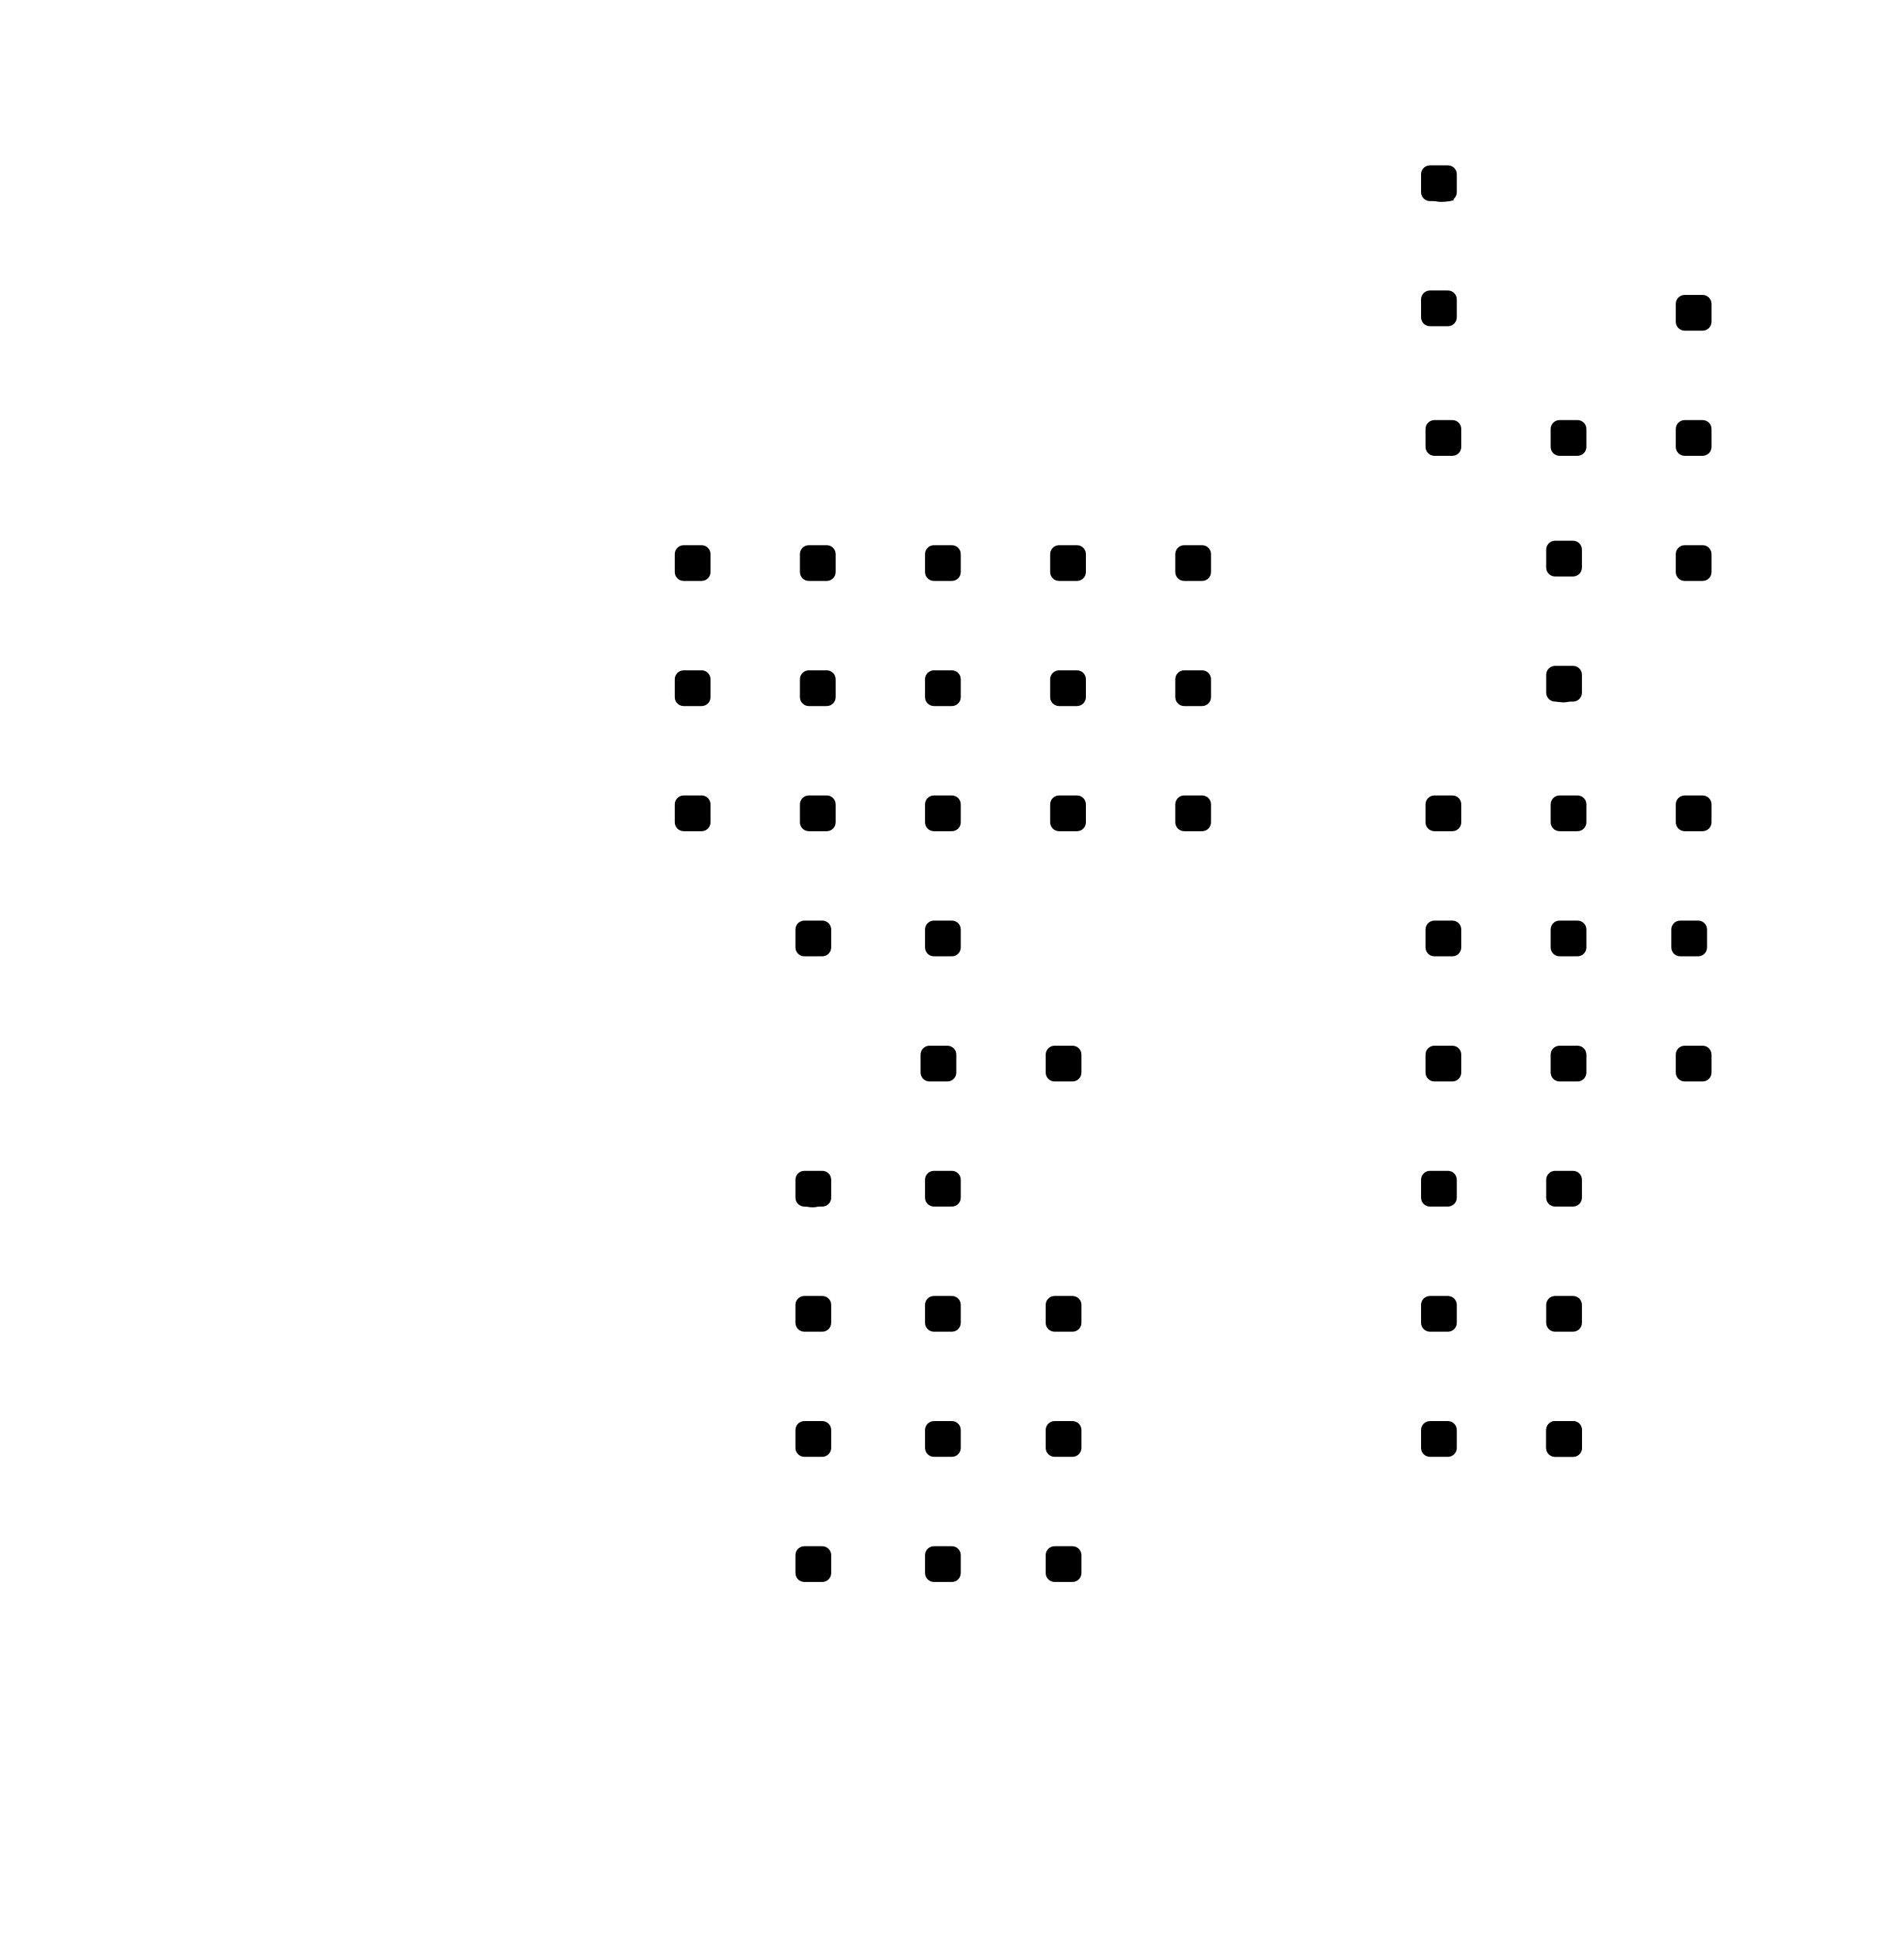
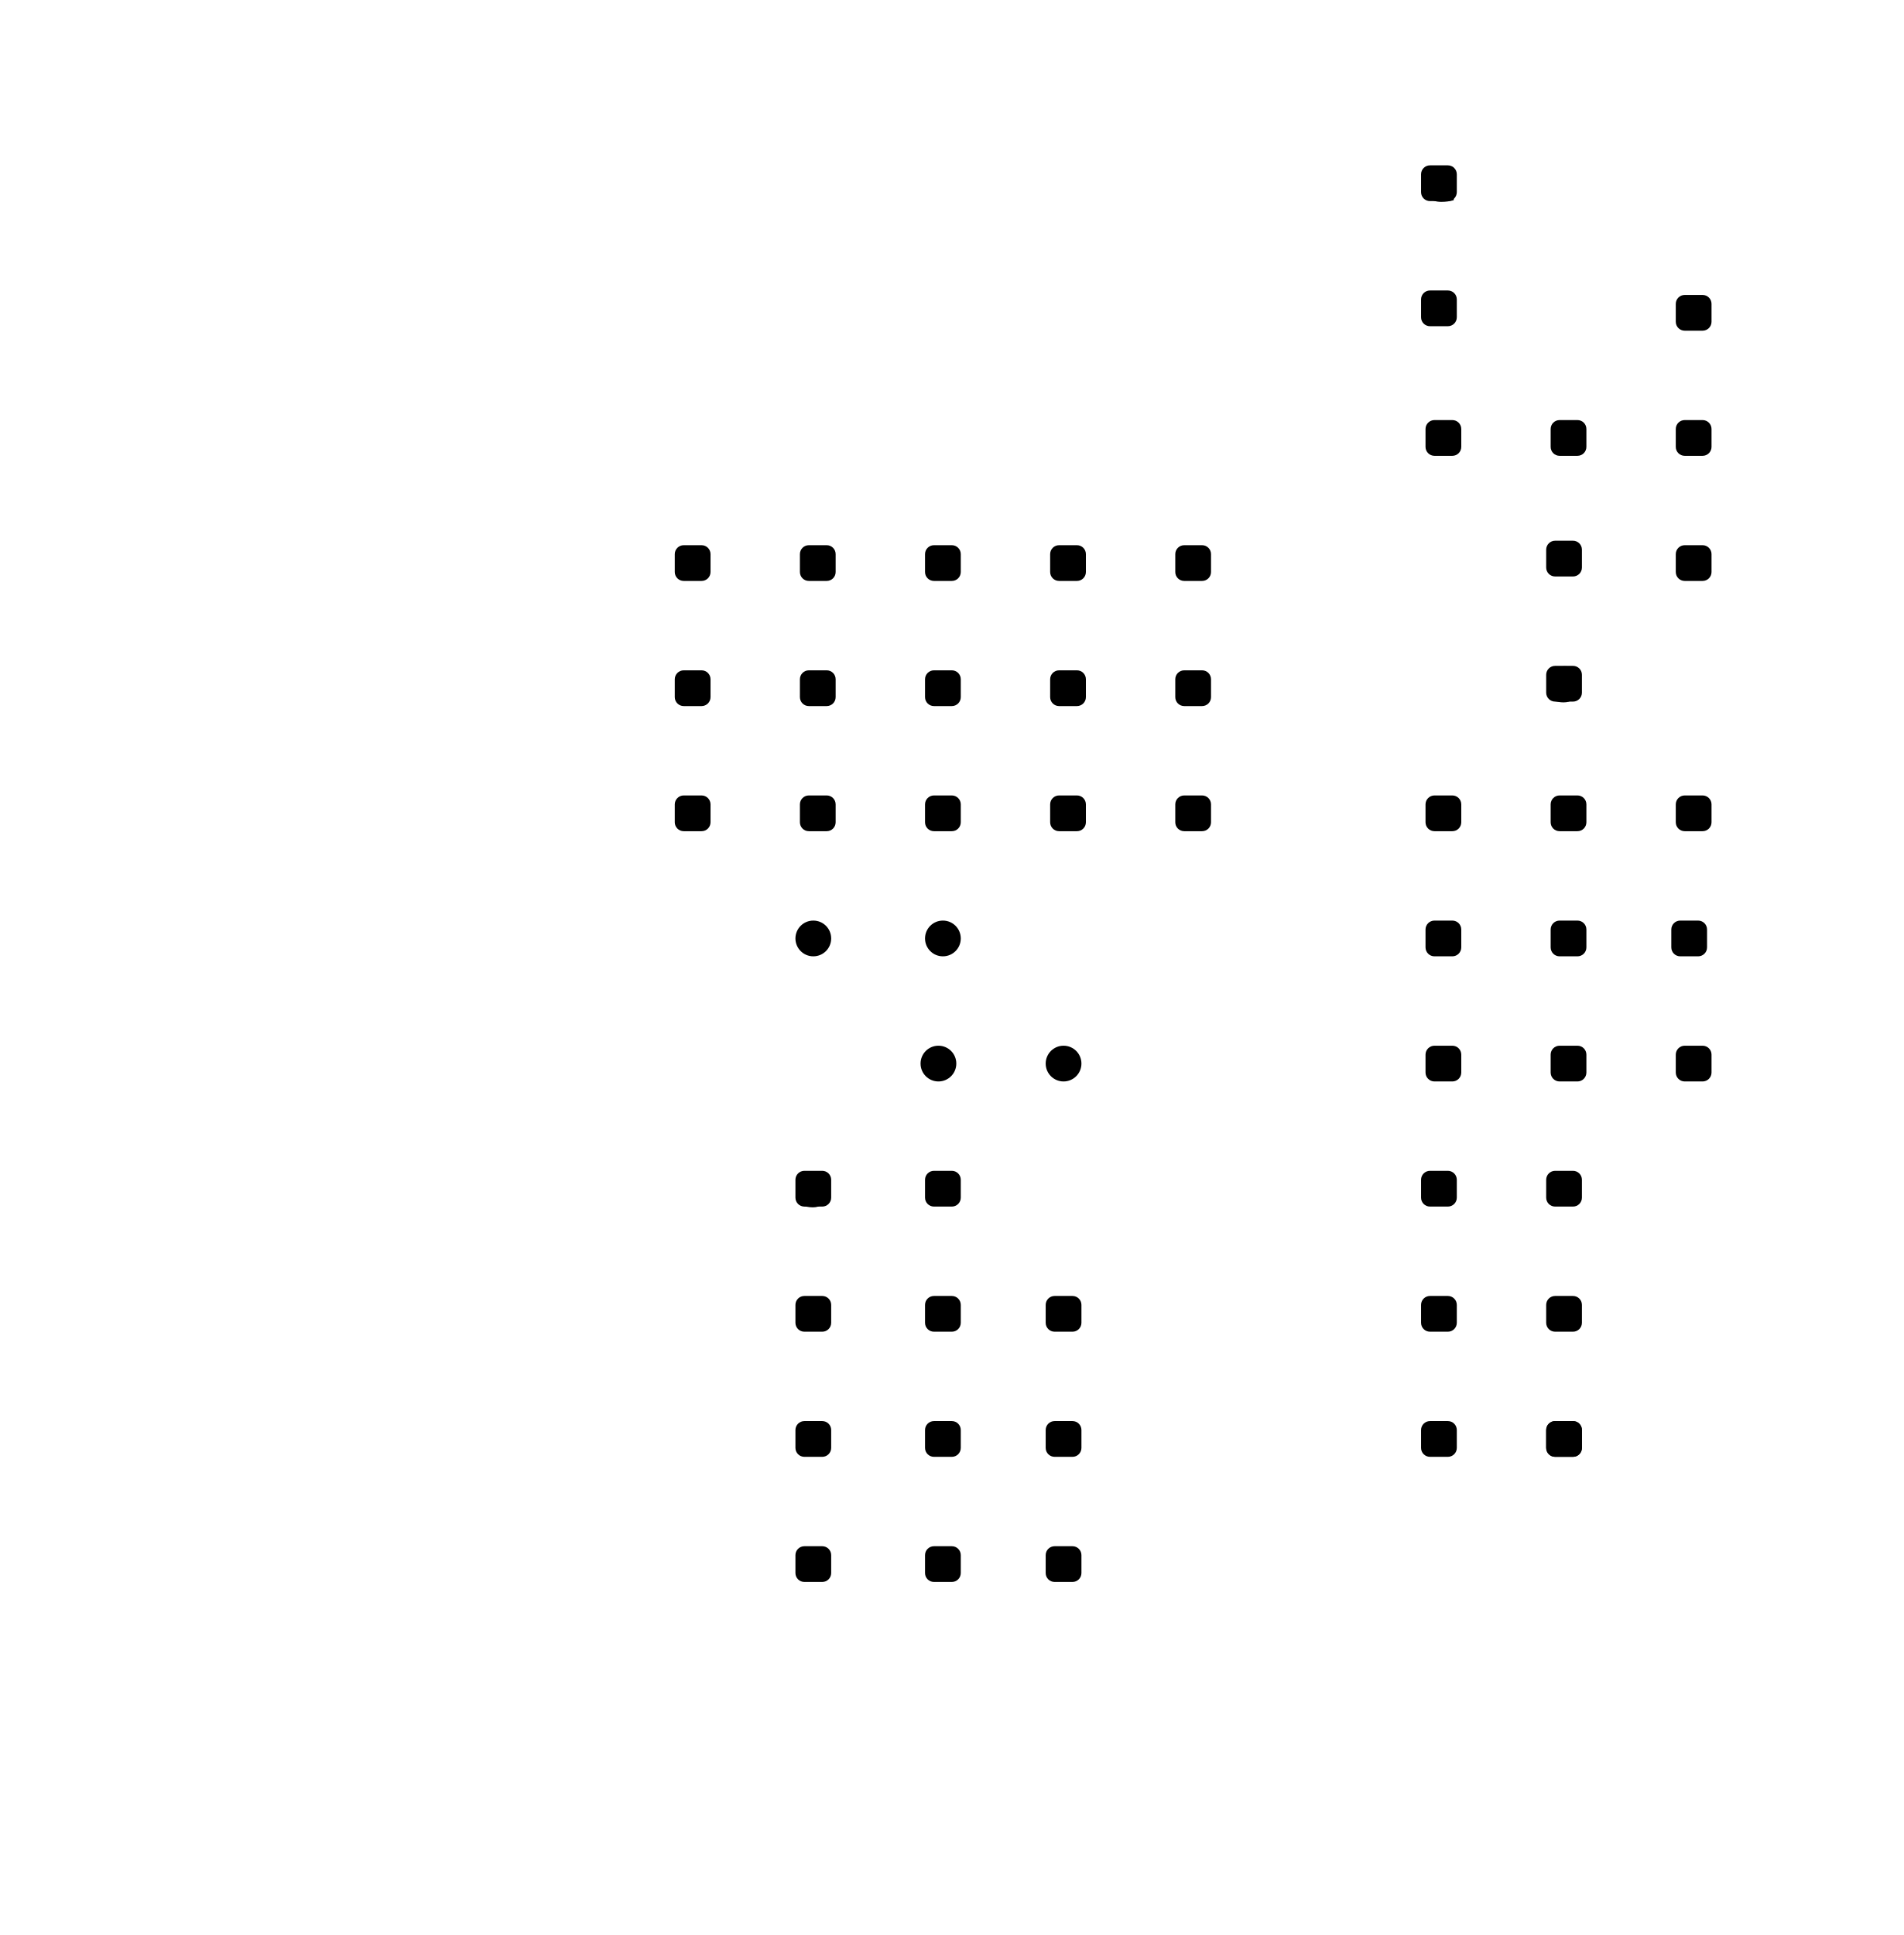
<svg xmlns="http://www.w3.org/2000/svg" viewBox="0 0 426 433" class="map-svg" data-map-id="24">
  <g id="layer-artwork" />
  <g id="layer-exits">
    <line id="edge-748afe8a6526624ac99036e9049a27341a6beee0-b85065b07a1c156d19f7b552397b32844bb7335c" class="exit" x1="211" y1="210" x2="182" y2="210" />
    <line id="edge-39fdc8dc369f658a21c120f6a2a3695fb701343a-748afe8a6526624ac99036e9049a27341a6beee0" class="exit" x1="211" y1="182" x2="211" y2="210" />
    <line id="edge-748afe8a6526624ac99036e9049a27341a6beee0-8833dce37d3d51e20e7229f5babf64714c88d516" class="exit" x1="211" y1="210" x2="323" y2="210" />
    <line id="edge-748afe8a6526624ac99036e9049a27341a6beee0-97e5b3787355ec5d317caa7baf7777e9cb5f3fbc" class="exit" x1="211" y1="210" x2="210" y2="238" />
    <line id="edge-850fd55fe8593021a21a9980163484928a1f7506-97e5b3787355ec5d317caa7baf7777e9cb5f3fbc" class="exit" x1="238" y1="238" x2="210" y2="238" />
    <line id="edge-97e5b3787355ec5d317caa7baf7777e9cb5f3fbc-edb30535c8583fc2ca0f110b21d06cf6be482057" class="exit" x1="210" y1="238" x2="182" y2="266" />
    <line id="edge-97e5b3787355ec5d317caa7baf7777e9cb5f3fbc-f158accb66c34588600d2d3addc7f61726ea8cd1" class="exit" x1="210" y1="238" x2="211" y2="266" />
    <line id="edge-58d7482ede60c1a2110683ca788f7434d5a036f1-f158accb66c34588600d2d3addc7f61726ea8cd1" class="exit" x1="211" y1="294" x2="211" y2="266" />
    <line id="edge-11c4d619454cb20784a680a56b0fbac14a2755a4-58d7482ede60c1a2110683ca788f7434d5a036f1" class="exit" x1="182" y1="294" x2="211" y2="294" />
    <line id="edge-1f40049d132c46cc919e11e8eb22d91a00f6884c-58d7482ede60c1a2110683ca788f7434d5a036f1" class="exit" x1="238" y1="294" x2="211" y2="294" />
    <line id="edge-58d7482ede60c1a2110683ca788f7434d5a036f1-ba5792ab2bc44fa4bbef17babbc64aa1ad1c9bdb" class="exit" x1="211" y1="294" x2="211" y2="322" />
    <line id="edge-1f40049d132c46cc919e11e8eb22d91a00f6884c-5670a356a423fed31146480306db067664926a5d" class="exit" x1="238" y1="294" x2="238" y2="322" />
    <line id="edge-5670a356a423fed31146480306db067664926a5d-afaf457f293afcca84e2a69b0426c7465533d7bd" class="exit" x1="238" y1="322" x2="238" y2="350" />
    <line id="edge-5670a356a423fed31146480306db067664926a5d-ba5792ab2bc44fa4bbef17babbc64aa1ad1c9bdb" class="exit" x1="238" y1="322" x2="211" y2="322" />
    <line id="edge-afaf457f293afcca84e2a69b0426c7465533d7bd-bfda57632375e2278d1e9fee4a3fe8d18acab28a" class="exit" x1="238" y1="350" x2="211" y2="350" />
    <line id="edge-ba5792ab2bc44fa4bbef17babbc64aa1ad1c9bdb-bfda57632375e2278d1e9fee4a3fe8d18acab28a" class="exit" x1="211" y1="322" x2="211" y2="350" />
    <line id="edge-bdd7dcb2badce3fad1e6a9cc6a4fbe56f3a503bb-bfda57632375e2278d1e9fee4a3fe8d18acab28a" class="exit" x1="182" y1="350" x2="211" y2="350" />
    <line id="edge-b6faaecba99025dc025d72cdc781b7294e71e862-ba5792ab2bc44fa4bbef17babbc64aa1ad1c9bdb" class="exit" x1="182" y1="322" x2="211" y2="322" />
    <line id="edge-11c4d619454cb20784a680a56b0fbac14a2755a4-b6faaecba99025dc025d72cdc781b7294e71e862" class="exit" x1="182" y1="294" x2="182" y2="322" />
    <line id="edge-b6faaecba99025dc025d72cdc781b7294e71e862-bdd7dcb2badce3fad1e6a9cc6a4fbe56f3a503bb" class="exit" x1="182" y1="322" x2="182" y2="350" />
    <line id="edge-1e92d592ffe28ed71975cc521e40085ed0b8db88-8833dce37d3d51e20e7229f5babf64714c88d516" class="exit" x1="351" y1="210" x2="323" y2="210" />
    <line id="edge-46e0d2ace9bd0d74c59d9150942dd918b79fde1e-8833dce37d3d51e20e7229f5babf64714c88d516" class="exit" x1="323" y1="182" x2="323" y2="210" />
    <line id="edge-8833dce37d3d51e20e7229f5babf64714c88d516-8d9017e23c981dbe4c9ebc8090095ff12244c0b9" class="exit" x1="323" y1="210" x2="323" y2="238" />
    <line id="edge-8833dce37d3d51e20e7229f5babf64714c88d516-f294db081f330382e25afbac84e11e12e35df400" class="exit" x1="323" y1="210" x2="351" y2="182" />
    <line id="edge-8833dce37d3d51e20e7229f5babf64714c88d516-f9c4df57897d9576f532f78bb0e6c54753453e00" class="exit" x1="323" y1="210" x2="351" y2="238" />
    <line id="edge-1e92d592ffe28ed71975cc521e40085ed0b8db88-46e0d2ace9bd0d74c59d9150942dd918b79fde1e" class="exit" x1="351" y1="210" x2="323" y2="182" />
    <line id="edge-46e0d2ace9bd0d74c59d9150942dd918b79fde1e-f294db081f330382e25afbac84e11e12e35df400" class="exit" x1="323" y1="182" x2="351" y2="182" />
    <line id="edge-1e92d592ffe28ed71975cc521e40085ed0b8db88-f294db081f330382e25afbac84e11e12e35df400" class="exit" x1="351" y1="210" x2="351" y2="182" />
    <line id="edge-1fb60be6a5f04c409d1648bff430a526afe84f05-f294db081f330382e25afbac84e11e12e35df400" class="exit" x1="379" y1="182" x2="351" y2="182" />
    <line id="edge-13dc07155f0988b698165c253551caffa84e3388-1e92d592ffe28ed71975cc521e40085ed0b8db88" class="exit" x1="378" y1="210" x2="351" y2="210" />
    <line id="edge-1e92d592ffe28ed71975cc521e40085ed0b8db88-8d9017e23c981dbe4c9ebc8090095ff12244c0b9" class="exit" x1="351" y1="210" x2="323" y2="238" />
    <line id="edge-1e92d592ffe28ed71975cc521e40085ed0b8db88-f9c4df57897d9576f532f78bb0e6c54753453e00" class="exit" x1="351" y1="210" x2="351" y2="238" />
    null
    <line id="edge-8d9017e23c981dbe4c9ebc8090095ff12244c0b9-f9c4df57897d9576f532f78bb0e6c54753453e00" class="exit" x1="323" y1="238" x2="351" y2="238" />
    <line id="edge-4f023b5dad1910712837b6ac0f747d0871ea7f5a-f9c4df57897d9576f532f78bb0e6c54753453e00" class="exit" x1="379" y1="238" x2="351" y2="238" />
    <line id="edge-6e58ca43824681a69a633bf1ea5ef56b264fb21b-b573c5e84150e4da56d1833f90b4ae6b5b03bc32" class="exit" x1="322" y1="322" x2="322" y2="294" />
    <line id="edge-6e58ca43824681a69a633bf1ea5ef56b264fb21b-bb4b9aa198a6f9eb89ec3cbaf827e3d6a3d1eb0f" class="exit" x1="322" y1="322" x2="350" y2="322" />
    <line id="edge-118bb3cf718100d55a0d7a26f39d582a219925e1-b573c5e84150e4da56d1833f90b4ae6b5b03bc32" class="exit" x1="350" y1="294" x2="322" y2="294" />
    <line id="edge-118bb3cf718100d55a0d7a26f39d582a219925e1-e7961ad532c34820dddc82d80f8b91424d2b538f" class="exit" x1="350" y1="294" x2="350" y2="266" />
    <line id="edge-ad4fb9aa900217a34254a4d4d312bf1ae031d04e-e7961ad532c34820dddc82d80f8b91424d2b538f" class="exit" x1="322" y1="266" x2="350" y2="266" />
    null
    <line id="edge-82a49dea7a9d4d3cb1c9203dd39252789cdc6411-f8801dd50082d159a2d455abb09dd0d5faf7ae1b" class="exit" x1="379" y1="70" x2="379" y2="98" />
    <line id="edge-bf1e401e389c80dea5b1bdc20854fd12e9fce4bb-f8801dd50082d159a2d455abb09dd0d5faf7ae1b" class="exit" x1="379" y1="126" x2="379" y2="98" />
    <line id="edge-eee65b4e1a5d7eb7c57604bbc9f0a5df4d3a46e6-f8801dd50082d159a2d455abb09dd0d5faf7ae1b" class="exit" x1="351" y1="98" x2="379" y2="98" />
    <line id="edge-224fa34324653a0d1c554b8623cb3a09f5944e8d-eee65b4e1a5d7eb7c57604bbc9f0a5df4d3a46e6" class="exit" x1="323" y1="98" x2="351" y2="98" />
    <line id="edge-b6bae626da870f9355f322beeaafaaaa9f47c1e9-eee65b4e1a5d7eb7c57604bbc9f0a5df4d3a46e6" class="exit" x1="350" y1="125" x2="351" y2="98" />
    <line id="edge-224fa34324653a0d1c554b8623cb3a09f5944e8d-eec5da7a937fc3680e02783630321df2a7b35fc9" class="exit" x1="323" y1="98" x2="322" y2="69" />
    <line id="edge-b6bae626da870f9355f322beeaafaaaa9f47c1e9-cc9c901fb68ee8c8657a76e606984dc785276cb7" class="exit" x1="350" y1="125" x2="350" y2="153" />
    <line id="edge-39fdc8dc369f658a21c120f6a2a3695fb701343a-8faad278582f0b0444c34c840501c40fbfc32638" class="exit" x1="211" y1="182" x2="239" y2="182" />
    <line id="edge-39fdc8dc369f658a21c120f6a2a3695fb701343a-997da4a08d76846a5b25144b452c4a83c0f5593e" class="exit" x1="211" y1="182" x2="211" y2="154" />
    <line id="edge-39fdc8dc369f658a21c120f6a2a3695fb701343a-c86207967557b1874fa06d92cead44261d97e166" class="exit" x1="211" y1="182" x2="183" y2="182" />
    <line id="edge-00ff8549e78f531f64c044f9556453700ebc2023-8faad278582f0b0444c34c840501c40fbfc32638" class="exit" x1="267" y1="182" x2="239" y2="182" />
    <line id="edge-00ff8549e78f531f64c044f9556453700ebc2023-ab9256db082214b1f608ace442f7bd59cdd8cff4" class="exit" x1="267" y1="182" x2="267" y2="154" />
    <line id="edge-38f5454e4b3408cc5ef8d388f6b7396b46889968-ab9256db082214b1f608ace442f7bd59cdd8cff4" class="exit" x1="239" y1="154" x2="267" y2="154" />
    <line id="edge-38f5454e4b3408cc5ef8d388f6b7396b46889968-66640df5ca4561d275d8419e58963ac627ad811f" class="exit" x1="239" y1="154" x2="239" y2="126" />
    <line id="edge-38f5454e4b3408cc5ef8d388f6b7396b46889968-997da4a08d76846a5b25144b452c4a83c0f5593e" class="exit" x1="239" y1="154" x2="211" y2="154" />
    <line id="edge-66640df5ca4561d275d8419e58963ac627ad811f-7f4149c20a5acce96f42c834023c43248b923575" class="exit" x1="239" y1="126" x2="267" y2="126" />
    <line id="edge-0d3c736e78b2b42f96d61ccfff0b20c4fd97ea3f-997da4a08d76846a5b25144b452c4a83c0f5593e" class="exit" x1="211" y1="126" x2="211" y2="154" />
    <line id="edge-16f5ab0813a5d3a3ebaf63c948148c6d59161757-997da4a08d76846a5b25144b452c4a83c0f5593e" class="exit" x1="183" y1="154" x2="211" y2="154" />
    <line id="edge-16f5ab0813a5d3a3ebaf63c948148c6d59161757-7657e365b1ccd21ee4be8b4a6c1b7617b15ea786" class="exit" x1="183" y1="154" x2="155" y2="154" />
    <line id="edge-16f5ab0813a5d3a3ebaf63c948148c6d59161757-d7ef87b8614e152aad97c769f411da91efadc186" class="exit" x1="183" y1="154" x2="183" y2="126" />
    <line id="edge-9224716b9970fb569f6891a11f4842c466e50505-d7ef87b8614e152aad97c769f411da91efadc186" class="exit" x1="155" y1="126" x2="183" y2="126" />
    <line id="edge-73a8844969bc4b9810bbefd64e5158f11005992c-7657e365b1ccd21ee4be8b4a6c1b7617b15ea786" class="exit" x1="155" y1="182" x2="155" y2="154" />
    <line id="edge-73a8844969bc4b9810bbefd64e5158f11005992c-c86207967557b1874fa06d92cead44261d97e166" class="exit" x1="155" y1="182" x2="183" y2="182" />
    <line id="edge-6d88dbdd38a22f8e4a6e876d9b68c15f97bcc3e5-eec5da7a937fc3680e02783630321df2a7b35fc9" class="exit" x1="322" y1="41" x2="322" y2="69" />
  </g>
  <g id="layer-rooms">
-     <rect id="room-b85065b07a1c156d19f7b552397b32844bb7335c" class="room indoor" data-label="courtyard of the Djelibeybi Institute of Illusory Learning" x="178" y="206" width="8" height="8" rx="2" />
-     <rect id="room-748afe8a6526624ac99036e9049a27341a6beee0" class="room indoor" data-label="eastern end of the courtyard of the Djelibeybi Institute of Illusory Learning" x="207" y="206" width="8" height="8" rx="2" />
-     <rect id="room-97e5b3787355ec5d317caa7baf7777e9cb5f3fbc" class="room indoor" data-label="southern courtyard of the Djelibeybi Institute of Illusory Learning" x="206" y="234" width="8" height="8" rx="2" />
-     <rect id="room-850fd55fe8593021a21a9980163484928a1f7506" class="room indoor" data-label="practice yard of the Institute of Illusory Learning" x="234" y="234" width="8" height="8" rx="2" />
+     <circle id="room-b85065b07a1c156d19f7b552397b32844bb7335c" class="room outdoor" data-label="courtyard of the Djelibeybi Institute of Illusory Learning" cx="182" cy="210" r="4" />
+     <circle id="room-748afe8a6526624ac99036e9049a27341a6beee0" class="room outdoor" data-label="eastern end of the courtyard of the Djelibeybi Institute of Illusory Learning" cx="211" cy="210" r="4" />
+     <circle id="room-97e5b3787355ec5d317caa7baf7777e9cb5f3fbc" class="room outdoor" data-label="southern courtyard of the Djelibeybi Institute of Illusory Learning" cx="210" cy="238" r="4" />
+     <circle id="room-850fd55fe8593021a21a9980163484928a1f7506" class="room outdoor" data-label="practice yard of the Institute of Illusory Learning" cx="238" cy="238" r="4" />
    <rect id="room-edb30535c8583fc2ca0f110b21d06cf6be482057" class="room indoor room-shop" data-label="Mit-sin-bibh-khot's world of rare reagents" x="178" y="262" width="8" height="8" rx="2" />
    <text class="room-type-label" x="182" y="266" text-anchor="middle" dominant-baseline="central">S</text>
    <rect id="room-f158accb66c34588600d2d3addc7f61726ea8cd1" class="room indoor" data-label=" entrance to Tse-Tse Hall" x="207" y="262" width="8" height="8" rx="2" />
    <rect id="room-58d7482ede60c1a2110683ca788f7434d5a036f1" class="room indoor" data-label="corridor in Tse-Tse Hall" x="207" y="290" width="8" height="8" rx="2" />
    <rect id="room-1f40049d132c46cc919e11e8eb22d91a00f6884c" class="room indoor" data-label="Fire and Ice" x="234" y="290" width="8" height="8" rx="2" />
    <rect id="room-5670a356a423fed31146480306db067664926a5d" class="room indoor" data-label="Staff of Power" x="234" y="318" width="8" height="8" rx="2" />
    <rect id="room-afaf457f293afcca84e2a69b0426c7465533d7bd" class="room indoor" data-label="The Cyclone" x="234" y="346" width="8" height="8" rx="2" />
    <rect id="room-bfda57632375e2278d1e9fee4a3fe8d18acab28a" class="room indoor" data-label="Poking Demon" x="207" y="346" width="8" height="8" rx="2" />
    <rect id="room-ba5792ab2bc44fa4bbef17babbc64aa1ad1c9bdb" class="room indoor" data-label="gymnasium" x="207" y="318" width="8" height="8" rx="2" />
    <rect id="room-11c4d619454cb20784a680a56b0fbac14a2755a4" class="room indoor" data-label="Mirror Mirror" x="178" y="290" width="8" height="8" rx="2" />
    <rect id="room-b6faaecba99025dc025d72cdc781b7294e71e862" class="room indoor" data-label="The Tie That Binds" x="178" y="318" width="8" height="8" rx="2" />
    <rect id="room-bdd7dcb2badce3fad1e6a9cc6a4fbe56f3a503bb" class="room indoor" data-label="Scrolling Right Along" x="178" y="346" width="8" height="8" rx="2" />
    <rect id="room-8833dce37d3d51e20e7229f5babf64714c88d516" class="room indoor" data-label="entrance to Toad Hall" x="319" y="206" width="8" height="8" rx="2" />
    <rect id="room-46e0d2ace9bd0d74c59d9150942dd918b79fde1e" class="room indoor" data-label="northwestern corner of Toad Hall" x="319" y="178" width="8" height="8" rx="2" />
    <rect id="room-f294db081f330382e25afbac84e11e12e35df400" class="room indoor" data-label="northern edge of Toad Hall" x="347" y="178" width="8" height="8" rx="2" />
    <rect id="room-1fb60be6a5f04c409d1648bff430a526afe84f05" class="room indoor" data-label="Chancellor's office" x="375" y="178" width="8" height="8" rx="2" />
    <rect id="room-1e92d592ffe28ed71975cc521e40085ed0b8db88" class="room indoor" data-label="centre of Toad Hall" x="347" y="206" width="8" height="8" rx="2" />
    <rect id="room-8d9017e23c981dbe4c9ebc8090095ff12244c0b9" class="room indoor" data-label="southwestern corner of Toad Hall" x="319" y="234" width="8" height="8" rx="2" />
    <polygon class="stair-symbol" points="323,241 320.5,236 325.5,236" />
    <rect id="room-f9c4df57897d9576f532f78bb0e6c54753453e00" class="room indoor" data-label="southern edge of Toad Hall" x="347" y="234" width="8" height="8" rx="2" />
    <rect id="room-6e58ca43824681a69a633bf1ea5ef56b264fb21b" class="room indoor" data-label="southwestern corner of the cellar" x="318" y="318" width="8" height="8" rx="2" />
    <polygon class="stair-symbol" points="322,319 319.5,324 324.5,324" />
    <rect id="room-bb4b9aa198a6f9eb89ec3cbaf827e3d6a3d1eb0f" class="room indoor" data-label="eastern end of the cellar" x="346" y="318" width="8" height="8" rx="2" />
    <rect id="room-b573c5e84150e4da56d1833f90b4ae6b5b03bc32" class="room indoor" data-label="west end of the dining hall" x="318" y="290" width="8" height="8" rx="2" />
    <rect id="room-118bb3cf718100d55a0d7a26f39d582a219925e1" class="room indoor" data-label="east end of the dining hall" x="346" y="290" width="8" height="8" rx="2" />
    <rect id="room-e7961ad532c34820dddc82d80f8b91424d2b538f" class="room indoor" data-label="guild's kitchen" x="346" y="262" width="8" height="8" rx="2" />
    <rect id="room-ad4fb9aa900217a34254a4d4d312bf1ae031d04e" class="room indoor" data-label="guild's kitchen" x="318" y="262" width="8" height="8" rx="2" />
    <rect id="room-4f023b5dad1910712837b6ac0f747d0871ea7f5a" class="room indoor" data-label="Headmaster's anteroom" x="375" y="234" width="8" height="8" rx="2" />
    <rect id="room-13dc07155f0988b698165c253551caffa84e3388" class="room indoor" data-label="eastern end of Toad Hall" x="374" y="206" width="8" height="8" rx="2" />
    <polygon class="stair-symbol" points="378,207 375.5,212 380.5,212" />
    <rect id="room-f8801dd50082d159a2d455abb09dd0d5faf7ae1b" class="room indoor" data-label="eastern end of the first floor lounge" x="375" y="94" width="8" height="8" rx="2" />
    <polygon class="stair-symbol" points="379,101 376.5,96 381.5,96" />
    <rect id="room-82a49dea7a9d4d3cb1c9203dd39252789cdc6411" class="room indoor" data-label="northeastern end of the first floor lounge" x="375" y="66" width="8" height="8" rx="2" />
    <rect id="room-bf1e401e389c80dea5b1bdc20854fd12e9fce4bb" class="room indoor" data-label="southeastern end of the first floor lounge" x="375" y="122" width="8" height="8" rx="2" />
    <rect id="room-eee65b4e1a5d7eb7c57604bbc9f0a5df4d3a46e6" class="room indoor" data-label="centre of the corridor" x="347" y="94" width="8" height="8" rx="2" />
    <rect id="room-224fa34324653a0d1c554b8623cb3a09f5944e8d" class="room indoor" data-label="western end of the corridor" x="319" y="94" width="8" height="8" rx="2" />
    <rect id="room-b6bae626da870f9355f322beeaafaaaa9f47c1e9" class="room indoor" data-label="Diplomat's Lounge" x="346" y="121" width="8" height="8" rx="2" />
    <rect id="room-cc9c901fb68ee8c8657a76e606984dc785276cb7" class="room indoor room-shop" data-label="Diplomat's bar" x="346" y="149" width="8" height="8" rx="2" />
    <text class="room-type-label" x="350" y="153" text-anchor="middle" dominant-baseline="central">S</text>
    <rect id="room-39fdc8dc369f658a21c120f6a2a3695fb701343a" class="room indoor" data-label="somewhere in the library of the Djelibeybi Institute of Illusory Learning" x="207" y="178" width="8" height="8" rx="2" />
    <rect id="room-8faad278582f0b0444c34c840501c40fbfc32638" class="room indoor" data-label="somewhere in the library of the Djelibeybi Institute of Illusory Learning" x="235" y="178" width="8" height="8" rx="2" />
    <rect id="room-00ff8549e78f531f64c044f9556453700ebc2023" class="room indoor" data-label="somewhere in the library of the Djelibeybi Institute of Illusory Learning" x="263" y="178" width="8" height="8" rx="2" />
    <rect id="room-ab9256db082214b1f608ace442f7bd59cdd8cff4" class="room indoor" data-label="somewhere in the library of the Djelibeybi Institute of Illusory Learning" x="263" y="150" width="8" height="8" rx="2" />
    <rect id="room-38f5454e4b3408cc5ef8d388f6b7396b46889968" class="room indoor" data-label="somewhere in the library of the Djelibeybi Institute of Illusory Learning" x="235" y="150" width="8" height="8" rx="2" />
    <rect id="room-66640df5ca4561d275d8419e58963ac627ad811f" class="room indoor" data-label="somewhere in the library of the Djelibeybi Institute of Illusory Learning" x="235" y="122" width="8" height="8" rx="2" />
    <rect id="room-7f4149c20a5acce96f42c834023c43248b923575" class="room indoor" data-label="somewhere in the library of the Djelibeybi Institute of Illusory Learning" x="263" y="122" width="8" height="8" rx="2" />
    <rect id="room-997da4a08d76846a5b25144b452c4a83c0f5593e" class="room indoor" data-label="somewhere in the library of the Djelibeybi Institute of Illusory Learning" x="207" y="150" width="8" height="8" rx="2" />
    <rect id="room-0d3c736e78b2b42f96d61ccfff0b20c4fd97ea3f" class="room indoor" data-label="somewhere in the library of the Djelibeybi Institute of Illusory Learning" x="207" y="122" width="8" height="8" rx="2" />
    <rect id="room-16f5ab0813a5d3a3ebaf63c948148c6d59161757" class="room indoor" data-label="somewhere in the library of the Djelibeybi Institute of Illusory Learning" x="179" y="150" width="8" height="8" rx="2" />
    <rect id="room-d7ef87b8614e152aad97c769f411da91efadc186" class="room indoor" data-label="somewhere in the library of the Djelibeybi Institute of Illusory Learning" x="179" y="122" width="8" height="8" rx="2" />
    <rect id="room-9224716b9970fb569f6891a11f4842c466e50505" class="room indoor" data-label="somewhere in the library of the Djelibeybi Institute of Illusory Learning" x="151" y="122" width="8" height="8" rx="2" />
    <rect id="room-7657e365b1ccd21ee4be8b4a6c1b7617b15ea786" class="room indoor" data-label="somewhere in the library of the Djelibeybi Institute of Illusory Learning" x="151" y="150" width="8" height="8" rx="2" />
    <rect id="room-73a8844969bc4b9810bbefd64e5158f11005992c" class="room indoor" data-label="somewhere in the library of the Djelibeybi Institute of Illusory Learning" x="151" y="178" width="8" height="8" rx="2" />
    <rect id="room-c86207967557b1874fa06d92cead44261d97e166" class="room indoor" data-label="somewhere in the library of the Djelibeybi Institute of Illusory Learning" x="179" y="178" width="8" height="8" rx="2" />
    <rect id="room-8eeefbc68d10a9eba49845ef6f1a20e3992991a8" class="room indoor" data-label="small wooden stairway" x="346" y="318" width="8" height="8" rx="2" />
    <rect id="room-6d88dbdd38a22f8e4a6e876d9b68c15f97bcc3e5" class="room indoor room-clothes" data-label=" north end of the guild room of The Ancient Order of the Incarnation of the Dynastic Crescent" x="318" y="37" width="8" height="8" rx="2" />
    <text class="room-type-label" x="322" y="41" text-anchor="middle" dominant-baseline="central">C</text>
    <rect id="room-eec5da7a937fc3680e02783630321df2a7b35fc9" class="room indoor" data-label="guild room of The Ancient Order of the Incarnation of the Dynastic Crescent" x="318" y="65" width="8" height="8" rx="2" />
  </g>
  <g id="layer-room-labels" />
  <g id="layer-labels" />
</svg>
